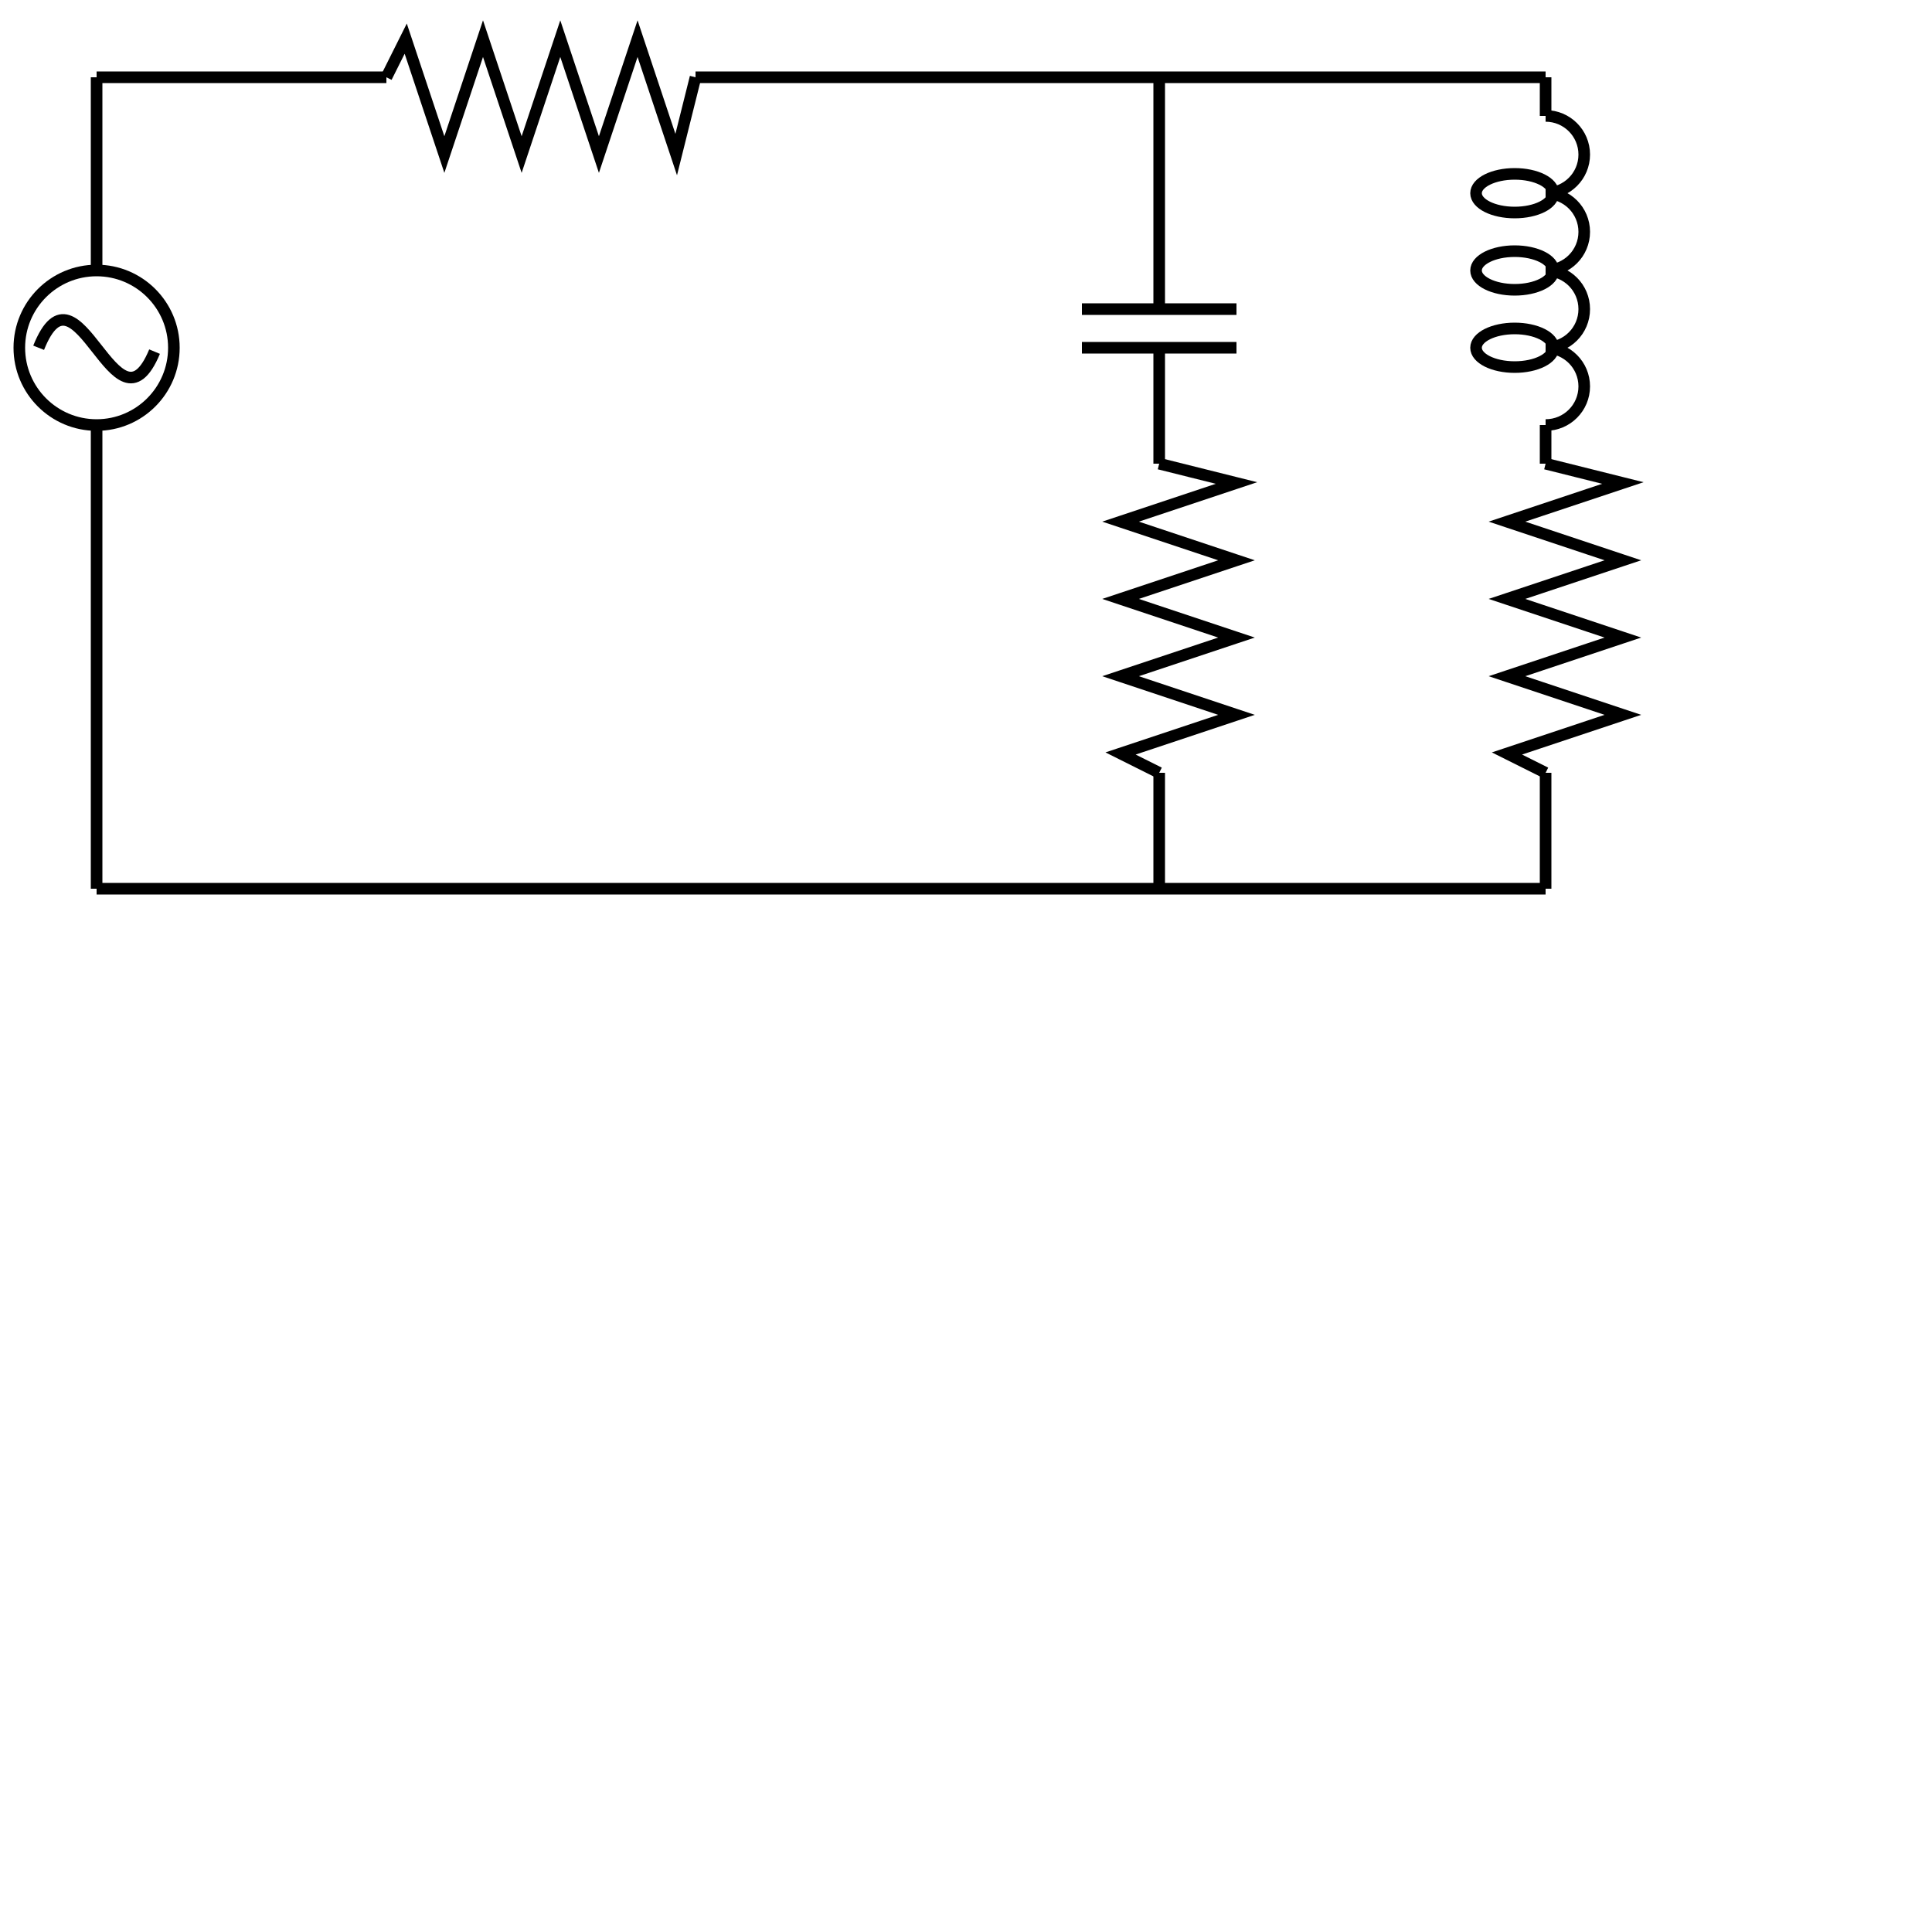
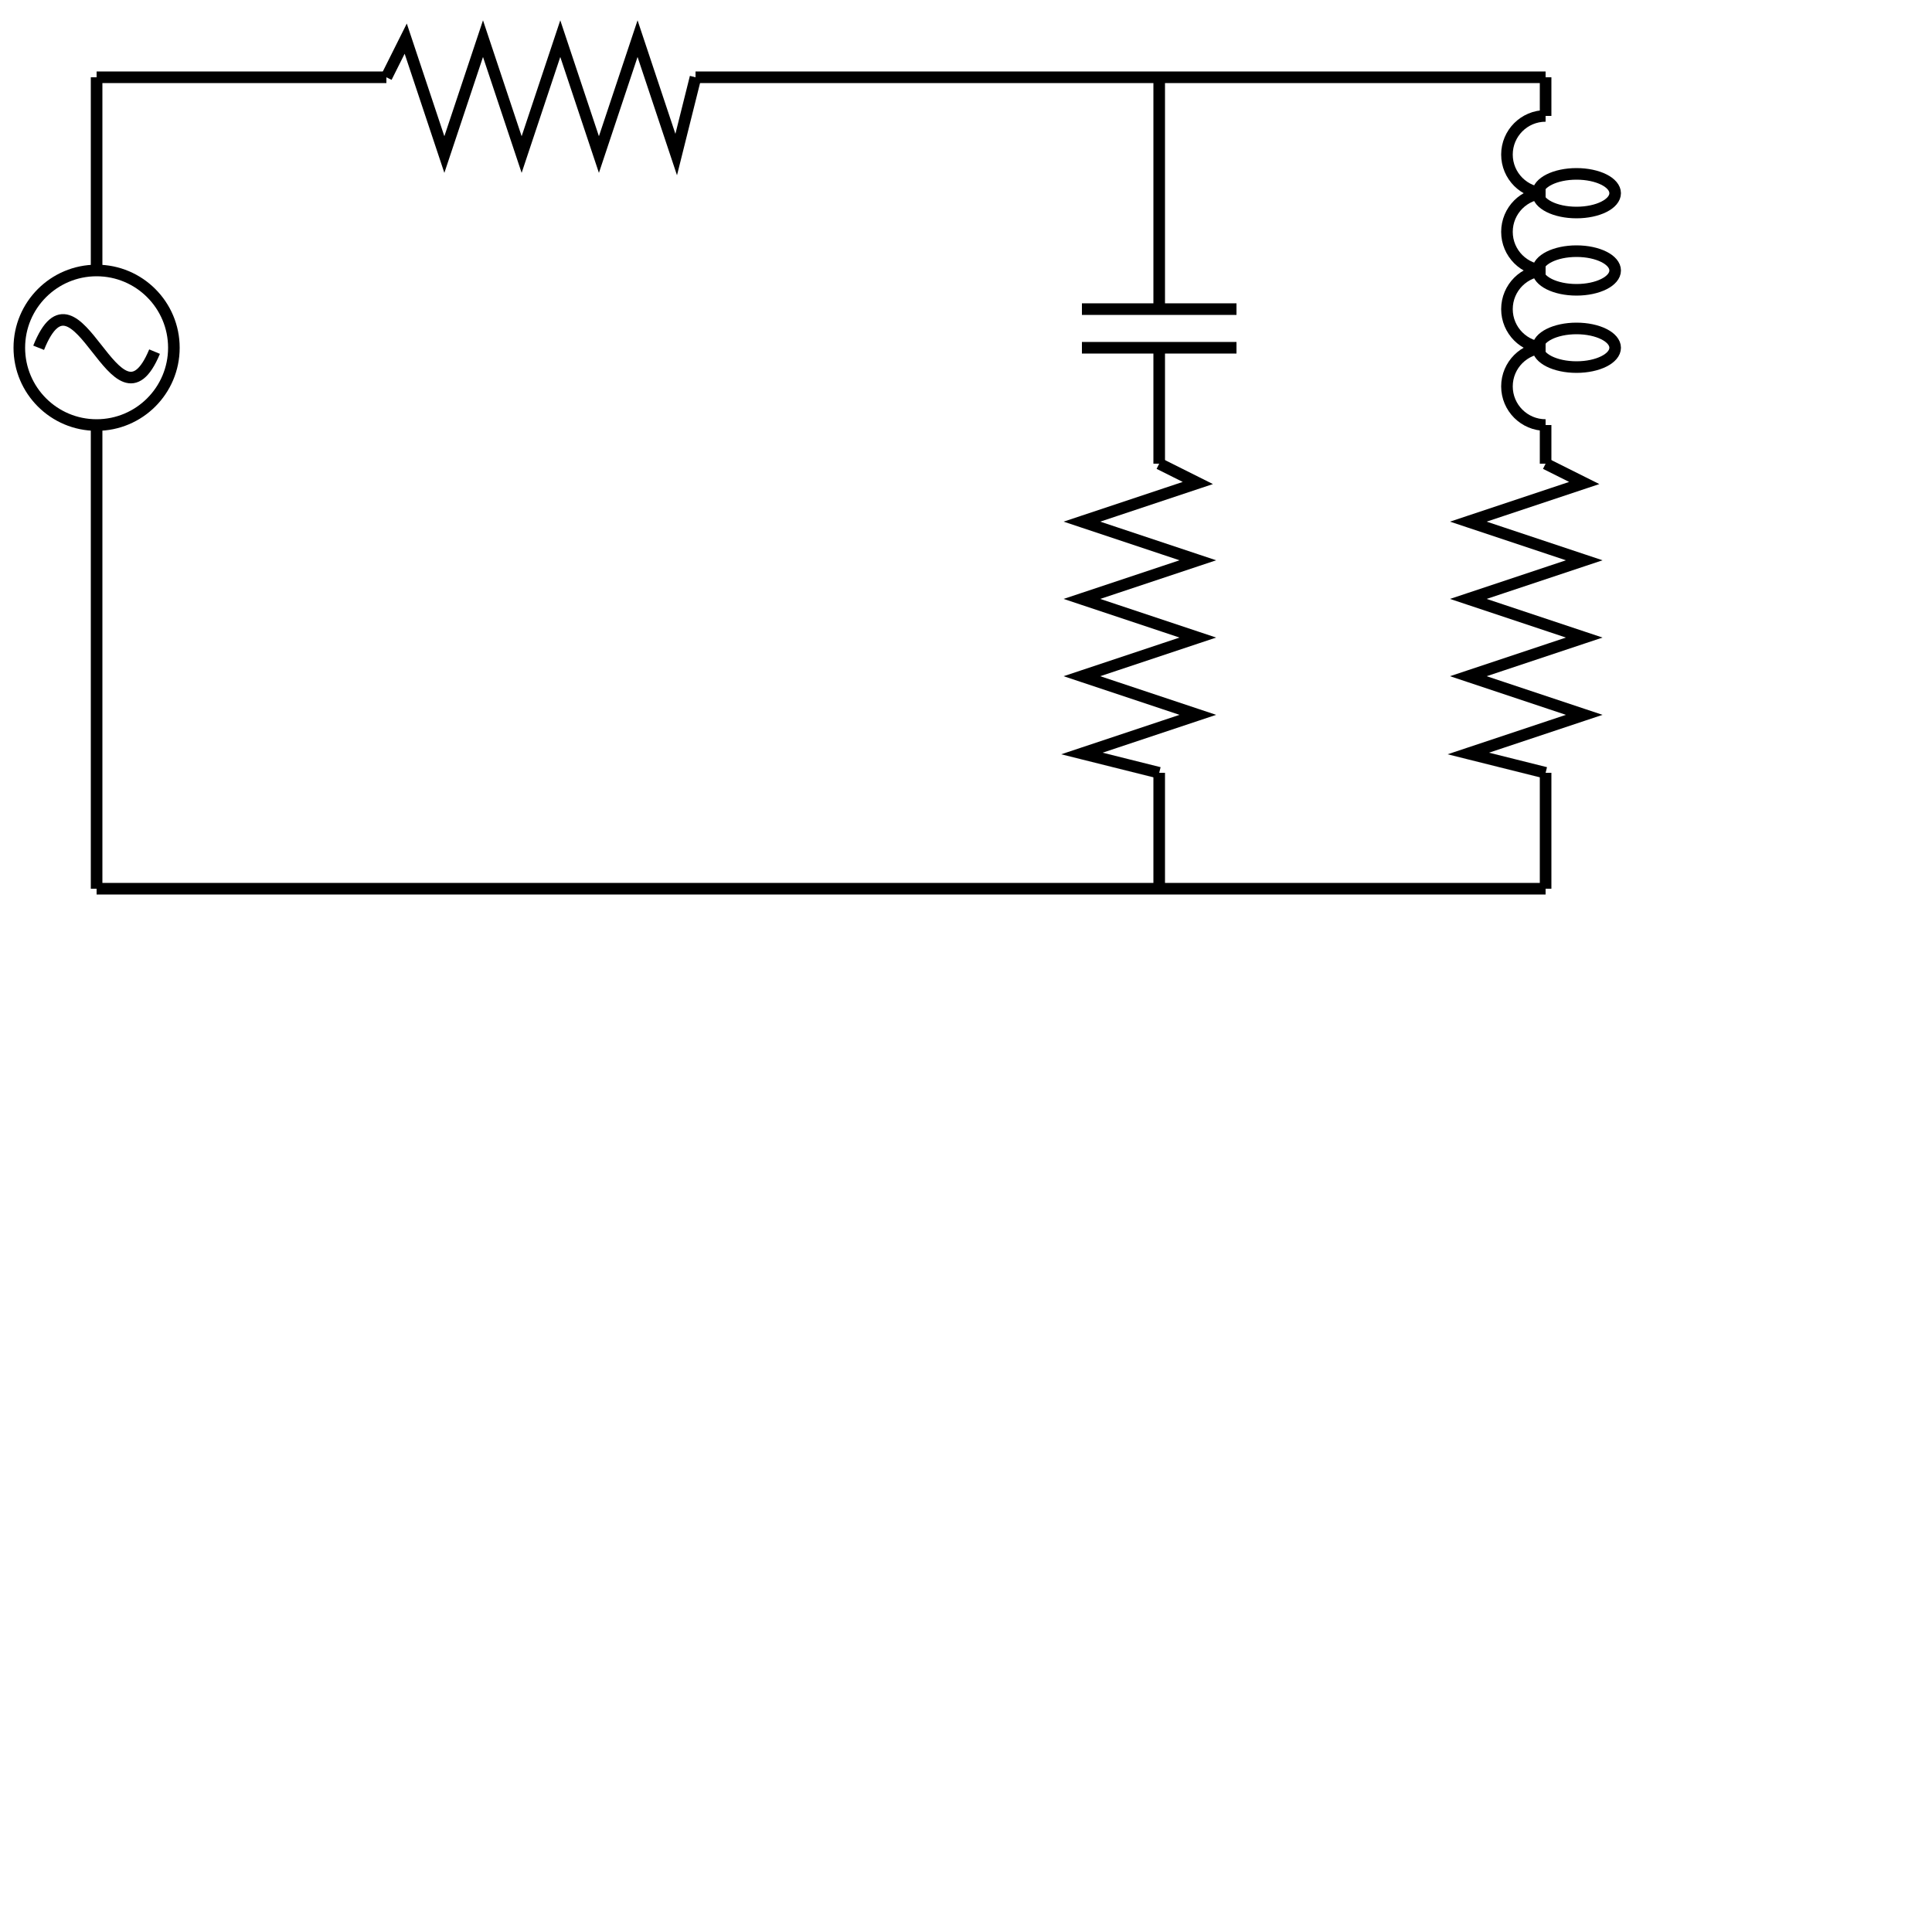
<svg xmlns="http://www.w3.org/2000/svg" xmlns:xlink="http://www.w3.org/1999/xlink" version="1.1" width="500" height="500">
  <defs>
    <g id="Résistor">
      <polyline points="0,10 5,0 15,30 25,0 35,30 45,0 55,30 65,0 75,30 80,10" style="fill:none;stroke:black;stroke-width:3" />
    </g>
    <g id="Pile" style="fill:none;stroke:black;stroke-width:3">
      <polyline points="0,10 20,10 20,0 20,10 40,10" />
      <text x="25" y="7" style="stroke-width:1">+</text>
      <polyline points="5,20 35,20" style="stroke-width:5" />
      <text x="25" y="29" style="stroke-width:1">-</text>
      <polyline points="20,20 20,30" />
    </g>
    <g id="SourceCA" style="fill:none;stroke:black;stroke-width:3">
      <circle cx="20" cy="20" r="20" />
      <path d="m 5 20 c 10 -25 20 25 30 1" />
    </g>
    <g id="SourceBatterie" style="fill:none;stroke:black;stroke-width:3">
      <polyline points="0,10 20,10 20,0 20,10 40,10" />
      <text x="25" y="7" style="stroke-width:1">+</text>
      <polyline points="5,15 35,15" />
      <polyline points="0,20 40,20" />
      <polyline points="5,25 20,25 20,35 20,25 35,25" />
      <text x="25" y="34" style="stroke-width:1">-</text>
    </g>
    <g id="Condensateur" style="fill:none;stroke:black;stroke-width:3">
      <polyline points="0,10 20,10 20,0 20,10 40,10" />
      <polyline points="0,20 20,20 20,30 20,20 40,20" />
    </g>
    <g id="Générateur" style="fill:none;stroke:black;stroke-width:3">
      <circle cx="20" cy="20" r="20" />
      <path d="m 5 20 c 10 -25 20 25 30 1" />
    </g>
    <g id="Bobine" style="fill:none;stroke:black;stroke-width:3">
      <path d="m 0 10 a 2 2 0 0 0 20 0 a 2 2 0 0 0 20 0 a 2 2 0 0 0 20 0 a 2 2 0 0 0 20 0" />
      <ellipse cx="20" cy="2" rx="5" ry="10" />
      <ellipse cx="40" cy="2" rx="5" ry="10" />
      <ellipse cx="60" cy="2" rx="5" ry="10" />
    </g>
  </defs>
  <use xlink:href="#Générateur" frequence="60" voltage="5" x="5" y="70" />
  <line x1="25" y1="70" x2="25" y2="20" style="fill:none;stroke:black;stroke-width:3" />
  <line x1="25" y1="20" x2="100" y2="20" style="fill:none;stroke:black;stroke-width:3" />
  <use xlink:href="#Résistor" resistance="50" x="100" y="10" />
  <line x1="180" y1="20" x2="300" y2="20" style="fill:none;stroke:black;stroke-width:3" />
  <line x1="300" y1="20" x2="400" y2="20" style="fill:none;stroke:black;stroke-width:3" />
  <line x1="400" y1="20" x2="400" y2="30" style="fill:none;stroke:black;stroke-width:3" />
-   <use xlink:href="#Bobine" nombreDeSpires="10" longueur="0.1" rayon="0.05" rotation90="true" x="-110" y="390" transform="rotate(-90)" />
-   <use xlink:href="#Résistor" resistance="25" rotation90="true" x="-200" y="390" transform="rotate(-90)" />
+   <use xlink:href="#Bobine" nombreDeSpires="10" longueur="0.1" rayon="0.05" x="400" y="30" transform="rotate(90 405 35)" />
+   <use xlink:href="#Résistor" resistance="25" x="400" y="120" transform="rotate(90 405 125)" />
  <line x1="400" y1="110" x2="400" y2="120" style="fill:none;stroke:black;stroke-width:3" />
  <line x1="400" y1="200" x2="400" y2="230" style="fill:none;stroke:black;stroke-width:3" />
  <line x1="300" y1="20" x2="300" y2="70" style="fill:none;stroke:black;stroke-width:3" />
  <use xlink:href="#Condensateur" capacite="0.005" x="280" y="70" />
  <line x1="300" y1="100" x2="300" y2="120" style="fill:none;stroke:black;stroke-width:3" />
-   <use xlink:href="#Résistor" resistance="25" rotation90="true" x="-200" y="290" transform="rotate(-90)" />
+   <use xlink:href="#Résistor" resistance="25" x="300" y="120" transform="rotate(90 305 125)" />
  <line x1="300" y1="200" x2="300" y2="230" style="fill:none;stroke:black;stroke-width:3" />
  <line x1="400" y1="230" x2="300" y2="230" style="fill:none;stroke:black;stroke-width:3" />
  <line x1="300" y1="230" x2="25" y2="230" style="fill:none;stroke:black;stroke-width:3" />
  <line x1="25" y1="230" x2="25" y2="110" style="fill:none;stroke:black;stroke-width:3" />
</svg>
